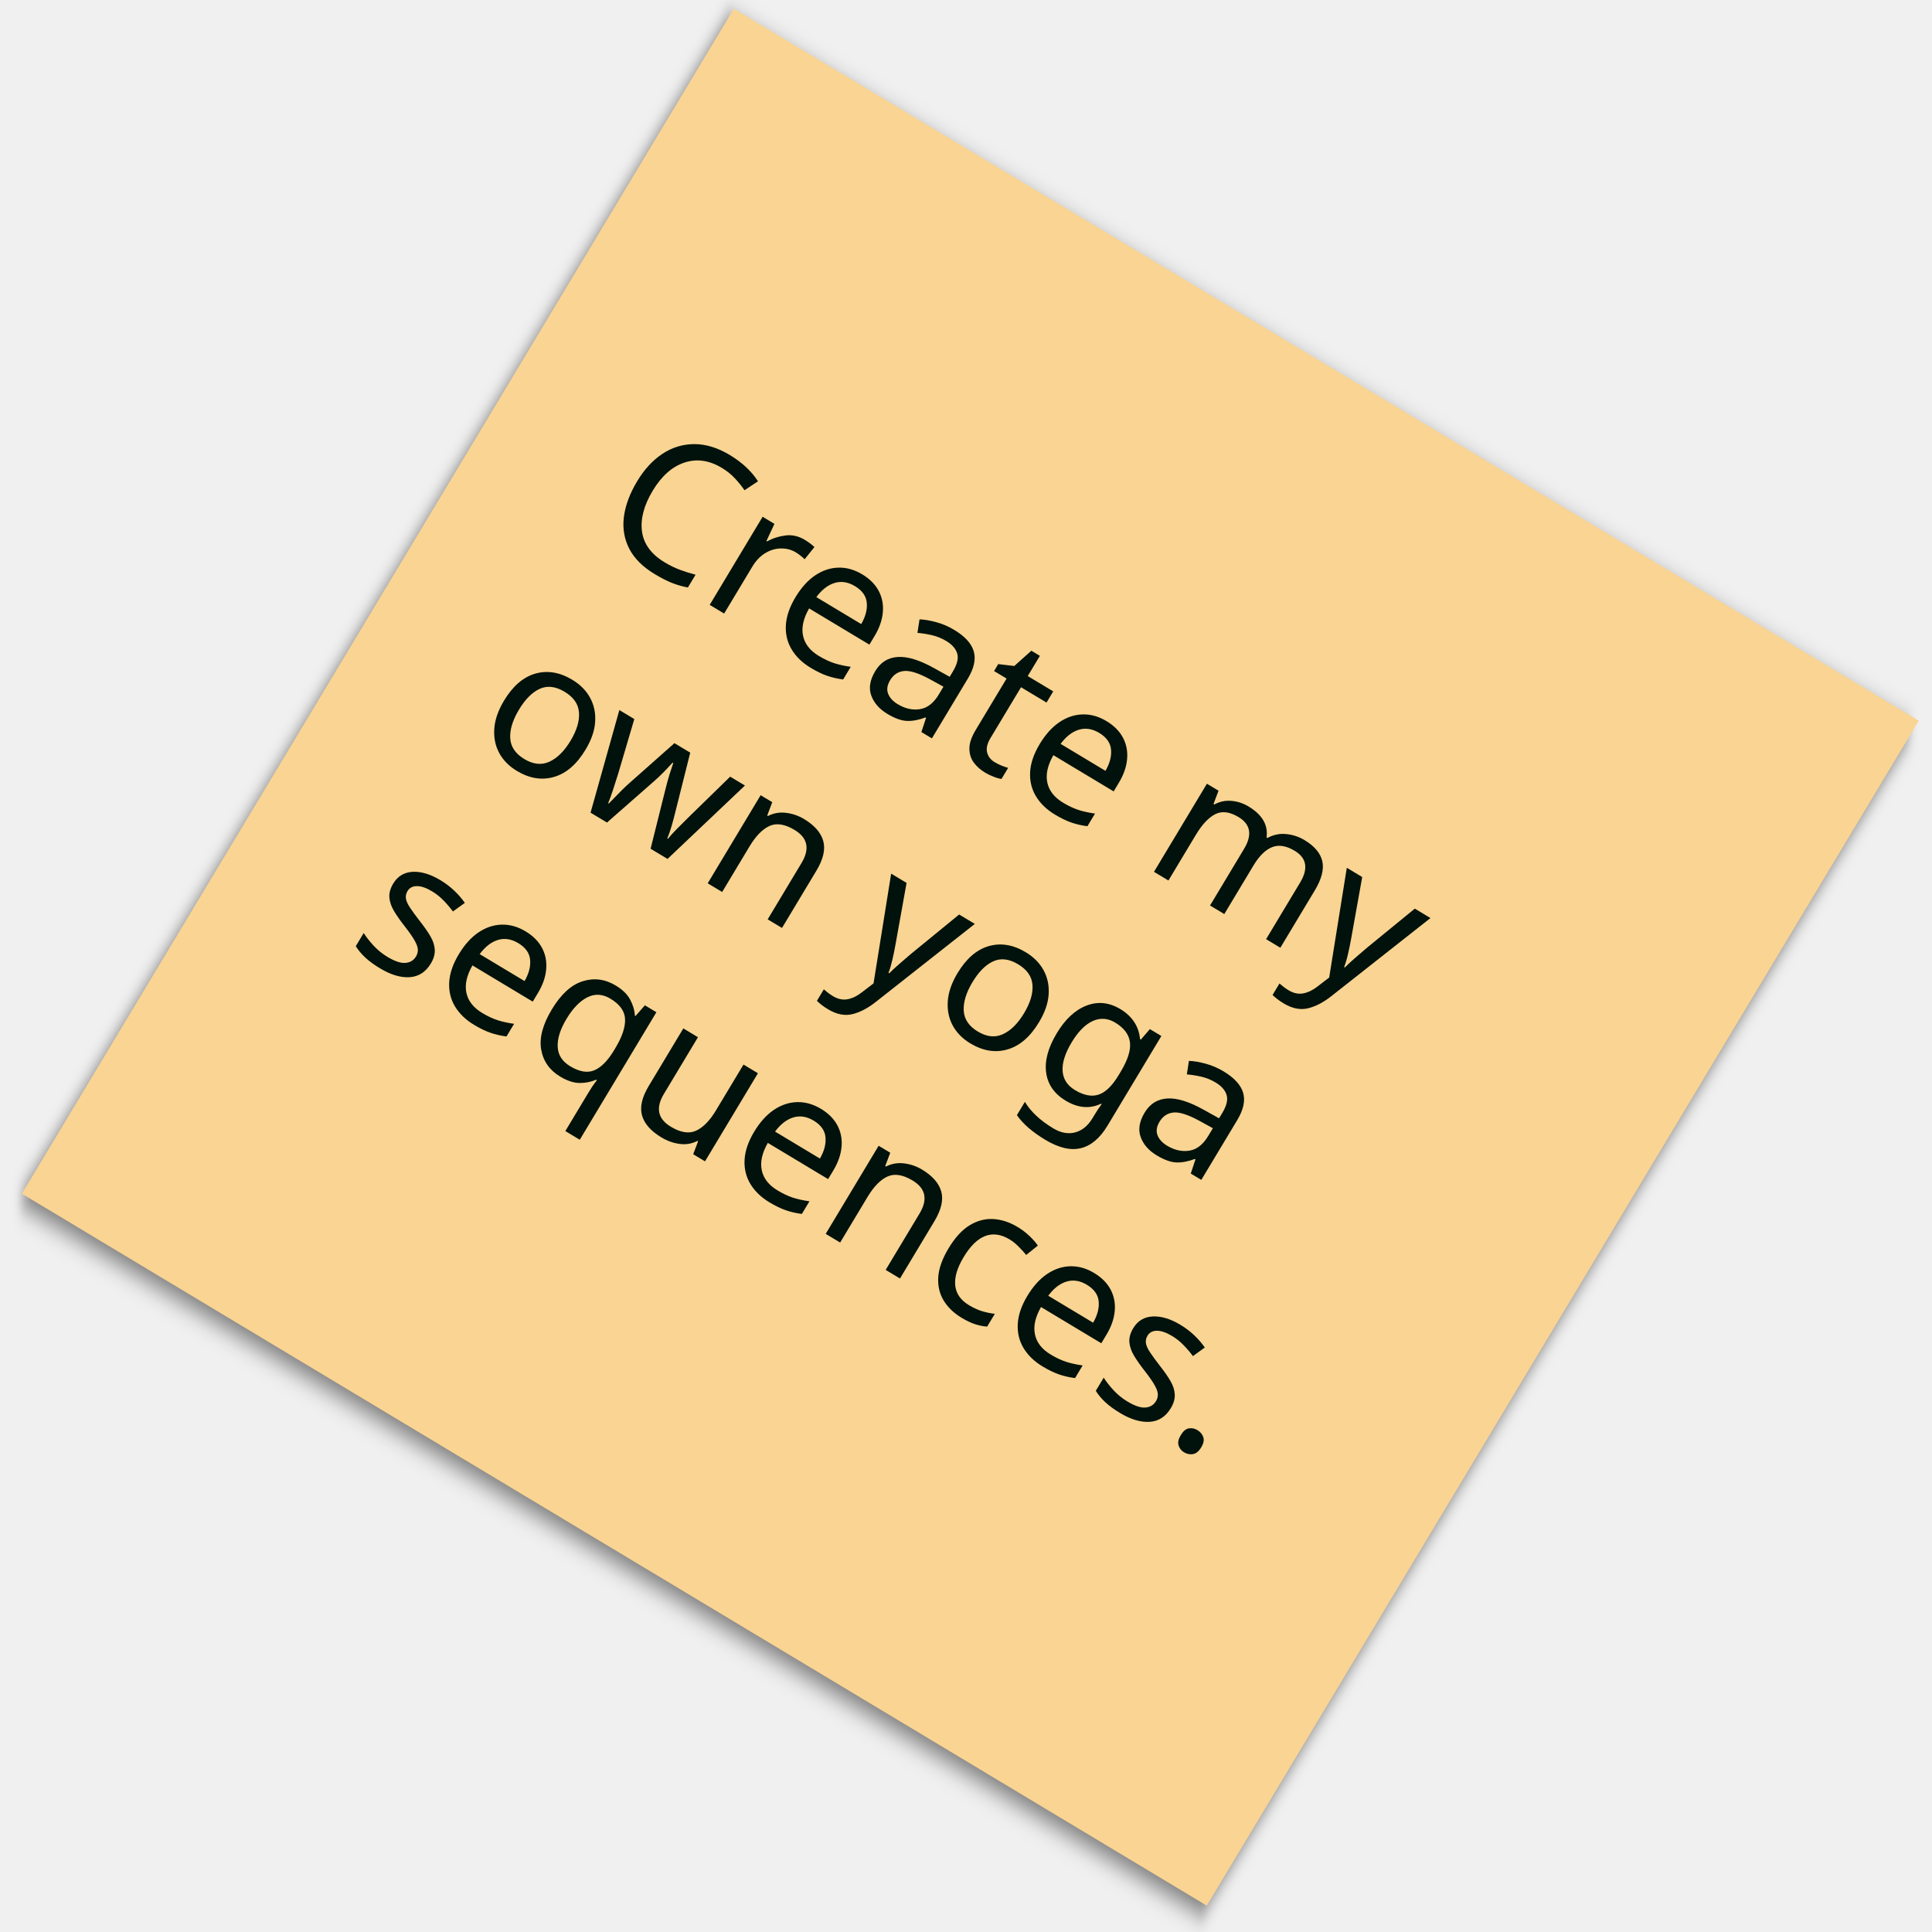
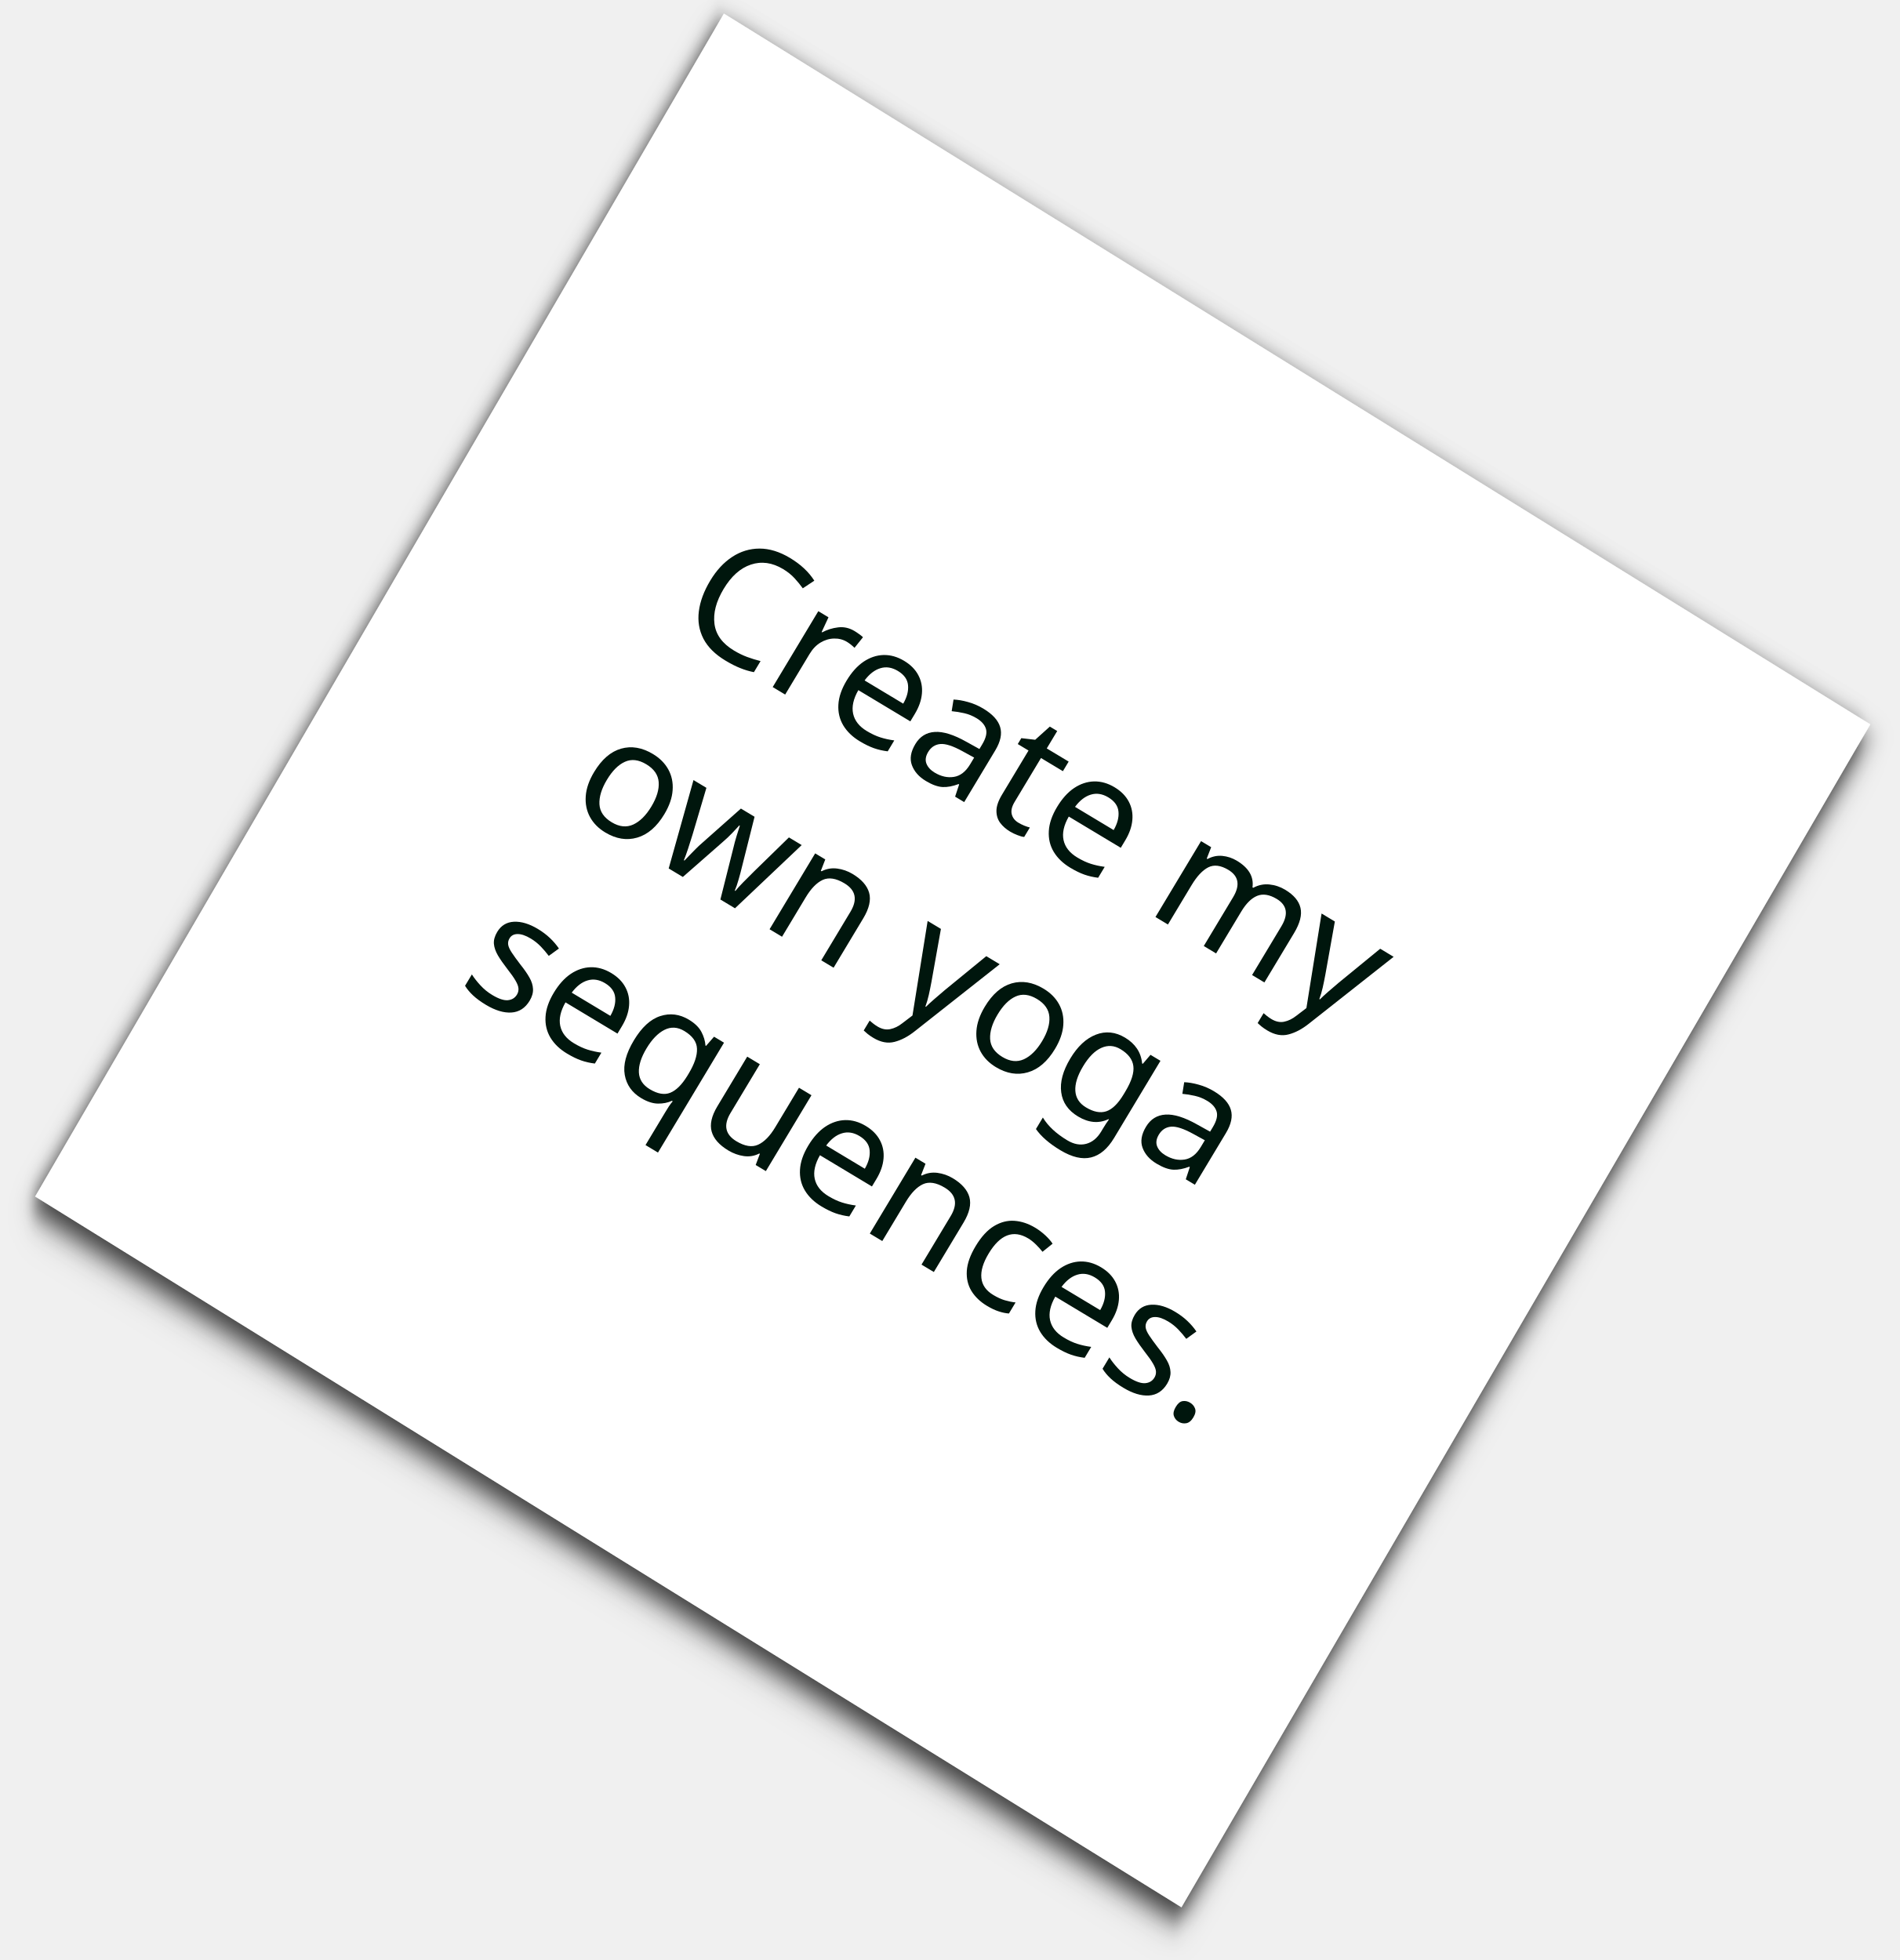
- <svg xmlns="http://www.w3.org/2000/svg" xmlns:xlink="http://www.w3.org/1999/xlink" width="403px" height="403px" viewBox="0 0 403 403" version="1.1">
+ <svg xmlns="http://www.w3.org/2000/svg" xmlns:xlink="http://www.w3.org/1999/xlink" width="345px" height="356px" viewBox="0 0 345 356" version="1.1">
  <defs>
-     <polygon id="path-1" points="54.553 54.188 342.904 54.188 342.904 342.54 54.553 342.54" />
-     <filter x="-2.4%" y="-1.7%" width="104.9%" height="104.9%" filterUnits="objectBoundingBox" id="filter-2">
+     <filter x="-5.5%" y="-4.6%" width="110.5%" height="110.1%" filterUnits="objectBoundingBox" id="filter-1">
+       <feOffset dx="0" dy="2" in="SourceAlpha" result="shadowOffsetOuter1" />
+       <feGaussianBlur stdDeviation="2" in="shadowOffsetOuter1" result="shadowBlurOuter1" />
+       <feColorMatrix values="0 0 0 0 0   0 0 0 0 0   0 0 0 0 0  0 0 0 0.5 0" type="matrix" in="shadowBlurOuter1" result="shadowMatrixOuter1" />
+       <feMerge>
+         <feMergeNode in="shadowMatrixOuter1" />
+         <feMergeNode in="SourceGraphic" />
+       </feMerge>
+     </filter>
+     <polygon id="path-2" points="47.188 46.42 292.127 49.867 295.574 298.472 50.635 295.025" />
+     <filter x="-2.8%" y="-2.0%" width="105.6%" height="105.6%" filterUnits="objectBoundingBox" id="filter-3">
      <feOffset dx="0" dy="2" in="SourceAlpha" result="shadowOffsetOuter1" />
      <feGaussianBlur stdDeviation="2" in="shadowOffsetOuter1" result="shadowBlurOuter1" />
      <feColorMatrix values="0 0 0 0 0   0 0 0 0 0   0 0 0 0 0  0 0 0 0.5 0" type="matrix" in="shadowBlurOuter1" />
    </filter>
  </defs>
-   <g id="Portfolio-Mockups" stroke="none" stroke-width="1" fill="none" fill-rule="evenodd">
-     <g id="D.Case-Study" transform="translate(-875, -4424)">
-       <g id="sticky3" transform="translate(878.6665, 4425.302)">
-         <g id="Rectangle" transform="translate(198.7283, 198.3638) rotate(31) translate(-198.7283, -198.3638) ">
-           <use fill="black" fill-opacity="1" filter="url(#filter-2)" xlink:href="#path-1" />
-           <use fill="#FAD492" fill-rule="evenodd" xlink:href="#path-1" />
+   <g id="Portfolio-Mockups---2" stroke="none" stroke-width="1" fill="none" fill-rule="evenodd">
+     <g id="D.Case-Study" transform="translate(-861, -3522)">
+       <g id="User-Stories" transform="translate(238, 3524)">
+         <g id="sticky3" filter="url(#filter-1)" transform="translate(624.6222, 0)">
+           <g id="Rectangle" transform="translate(171.3812, 172.446) rotate(31) translate(-171.3812, -172.446) ">
+             <use fill="black" fill-opacity="1" filter="url(#filter-3)" xlink:href="#path-2" />
+             <use fill="#FFFFFF" fill-rule="evenodd" xlink:href="#path-2" />
+           </g>
+           <text id="Create-my-own-yoga-s" transform="translate(183.9678, 181.4917) rotate(31) translate(-183.9678, -181.4917) " font-family="Muli-Regular, Muli" font-size="30" font-weight="normal" fill="#00120B">
+             <tspan x="93.425" y="154.492">Create my </tspan>
+             <tspan x="93.425" y="192.492">own yoga </tspan>
+             <tspan x="93.425" y="230.492">sequences.</tspan>
+           </text>
        </g>
-         <text id="Create-my-own-yoga-s" transform="translate(193.9003, 195.4629) rotate(31) translate(-193.9003, -195.4629) " font-family="Muli-Regular, Muli" font-size="40" font-weight="normal" fill="#00120B">
-           <tspan x="86.4" y="160.463">Create my </tspan>
-           <tspan x="86.4" y="210.463">own yoga </tspan>
-           <tspan x="86.4" y="260.463">sequences.</tspan>
-         </text>
      </g>
    </g>
  </g>
</svg>
